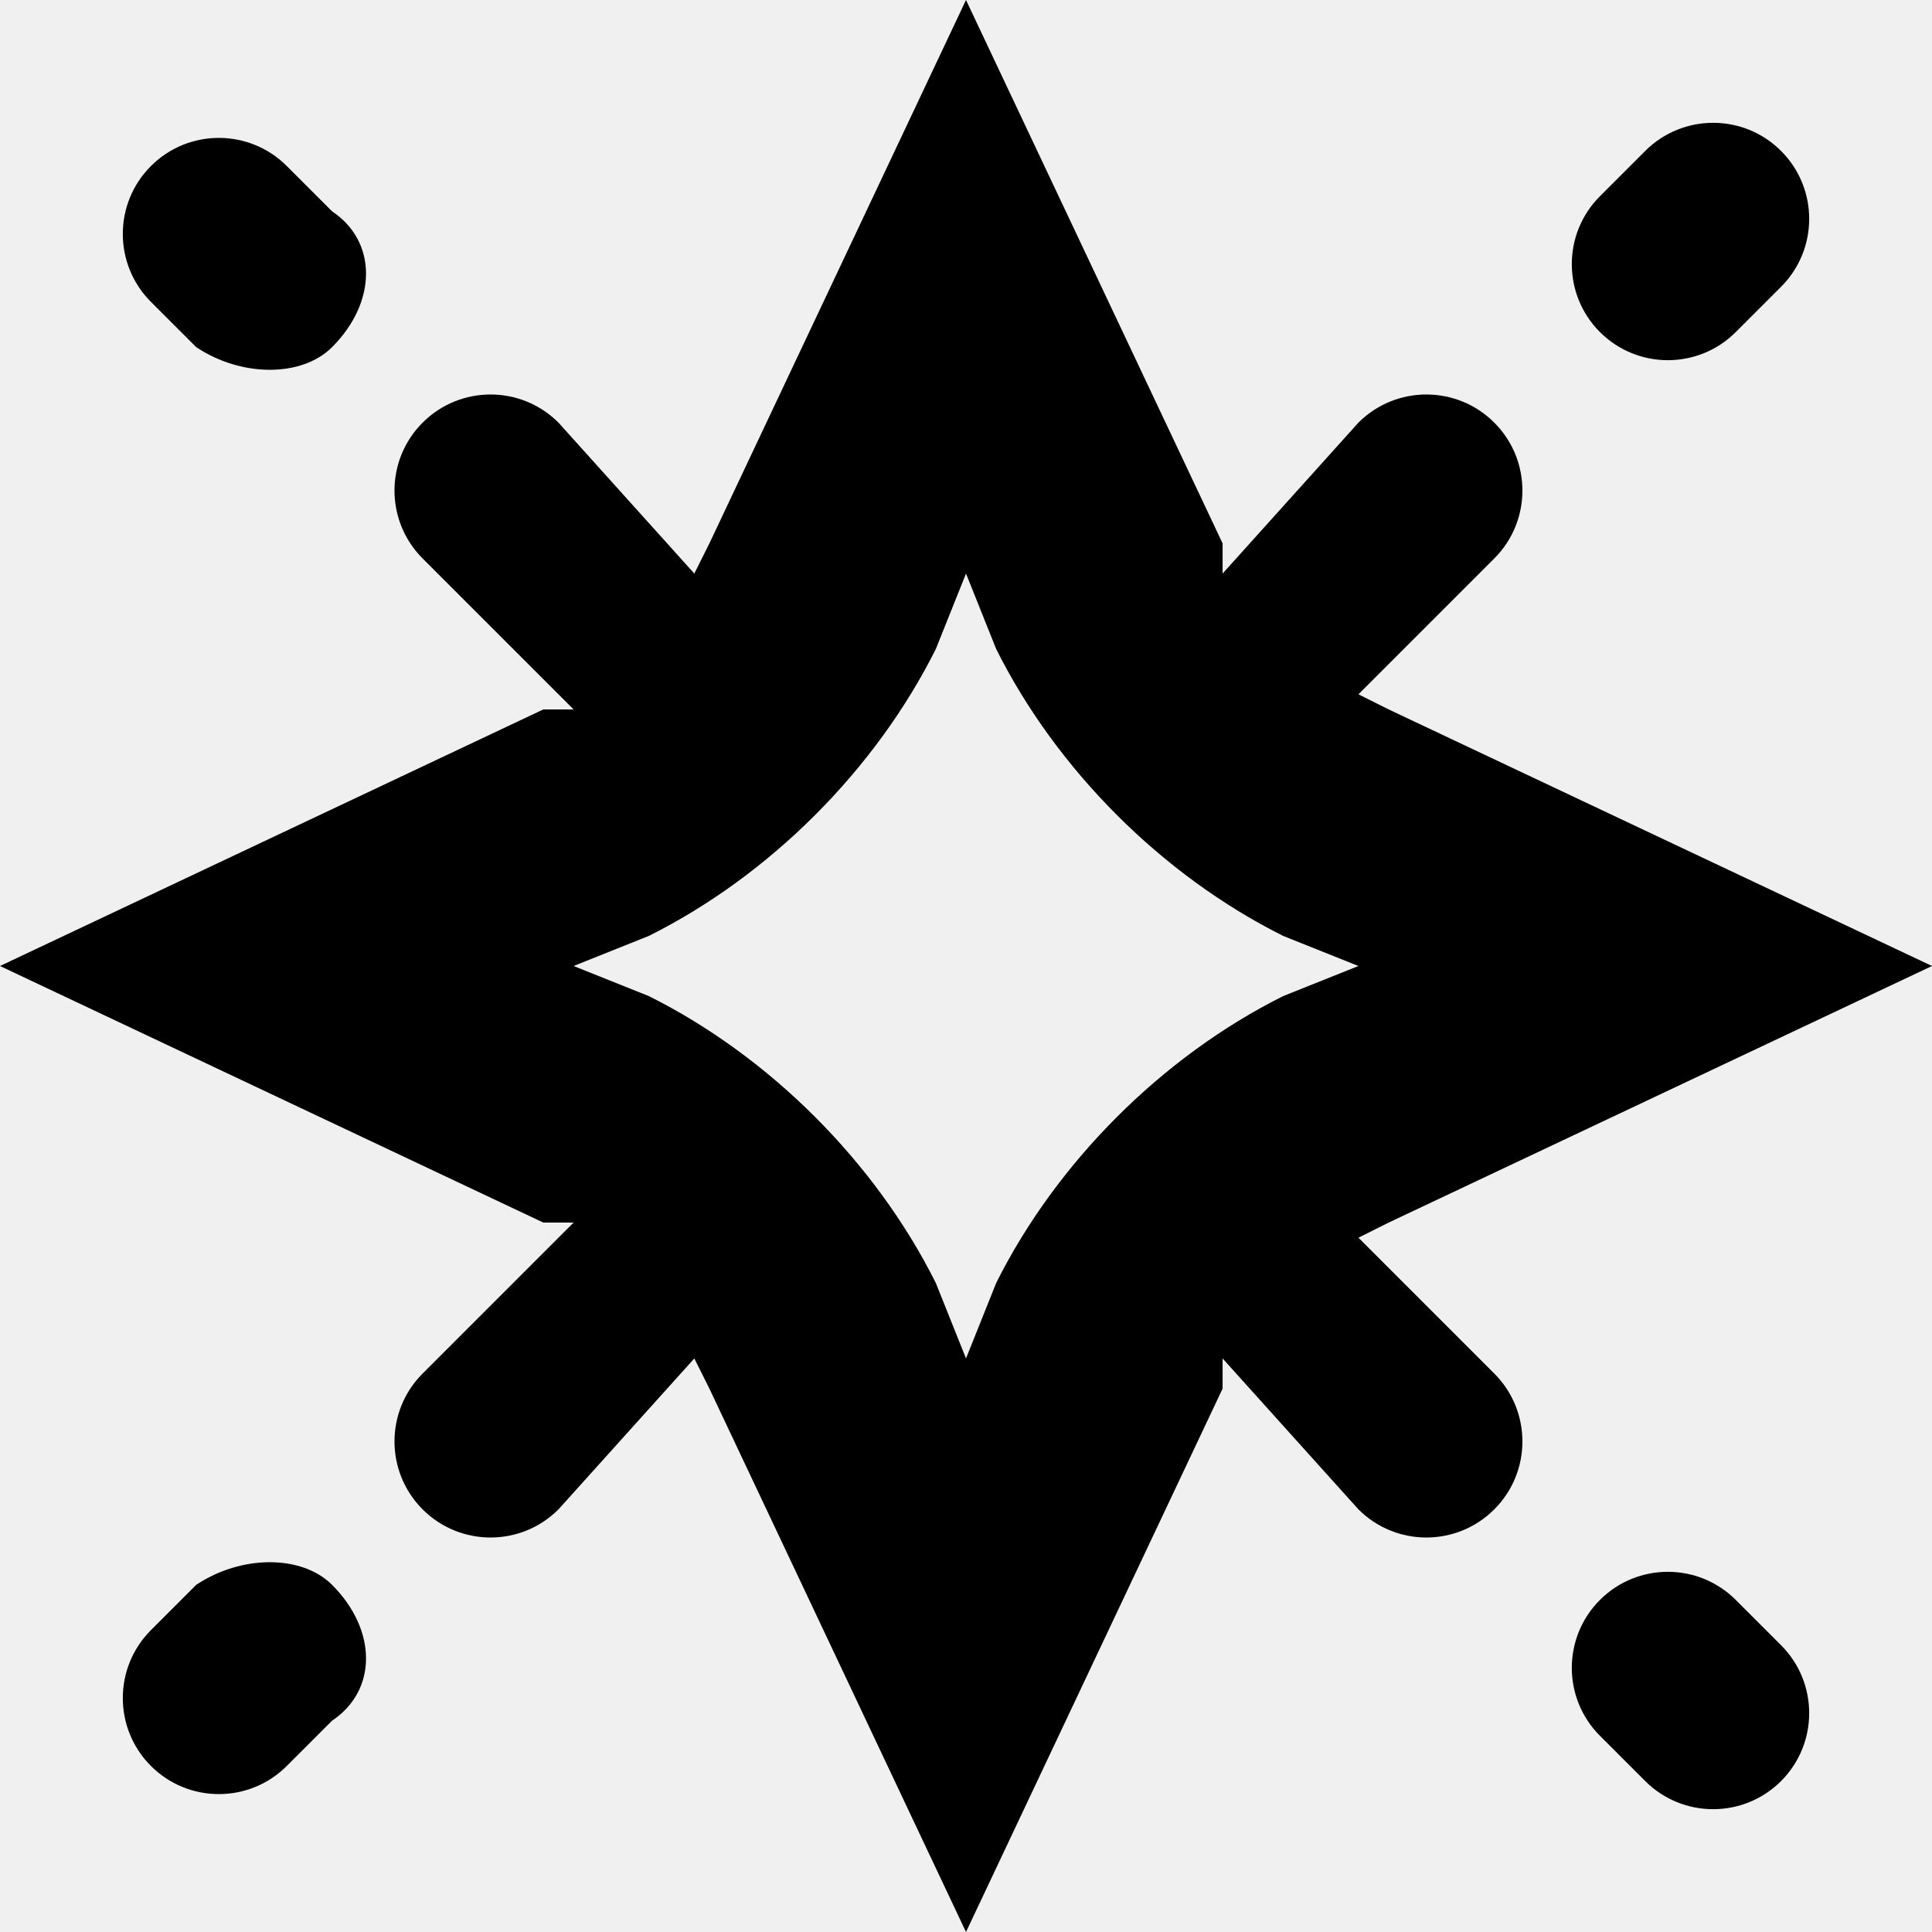
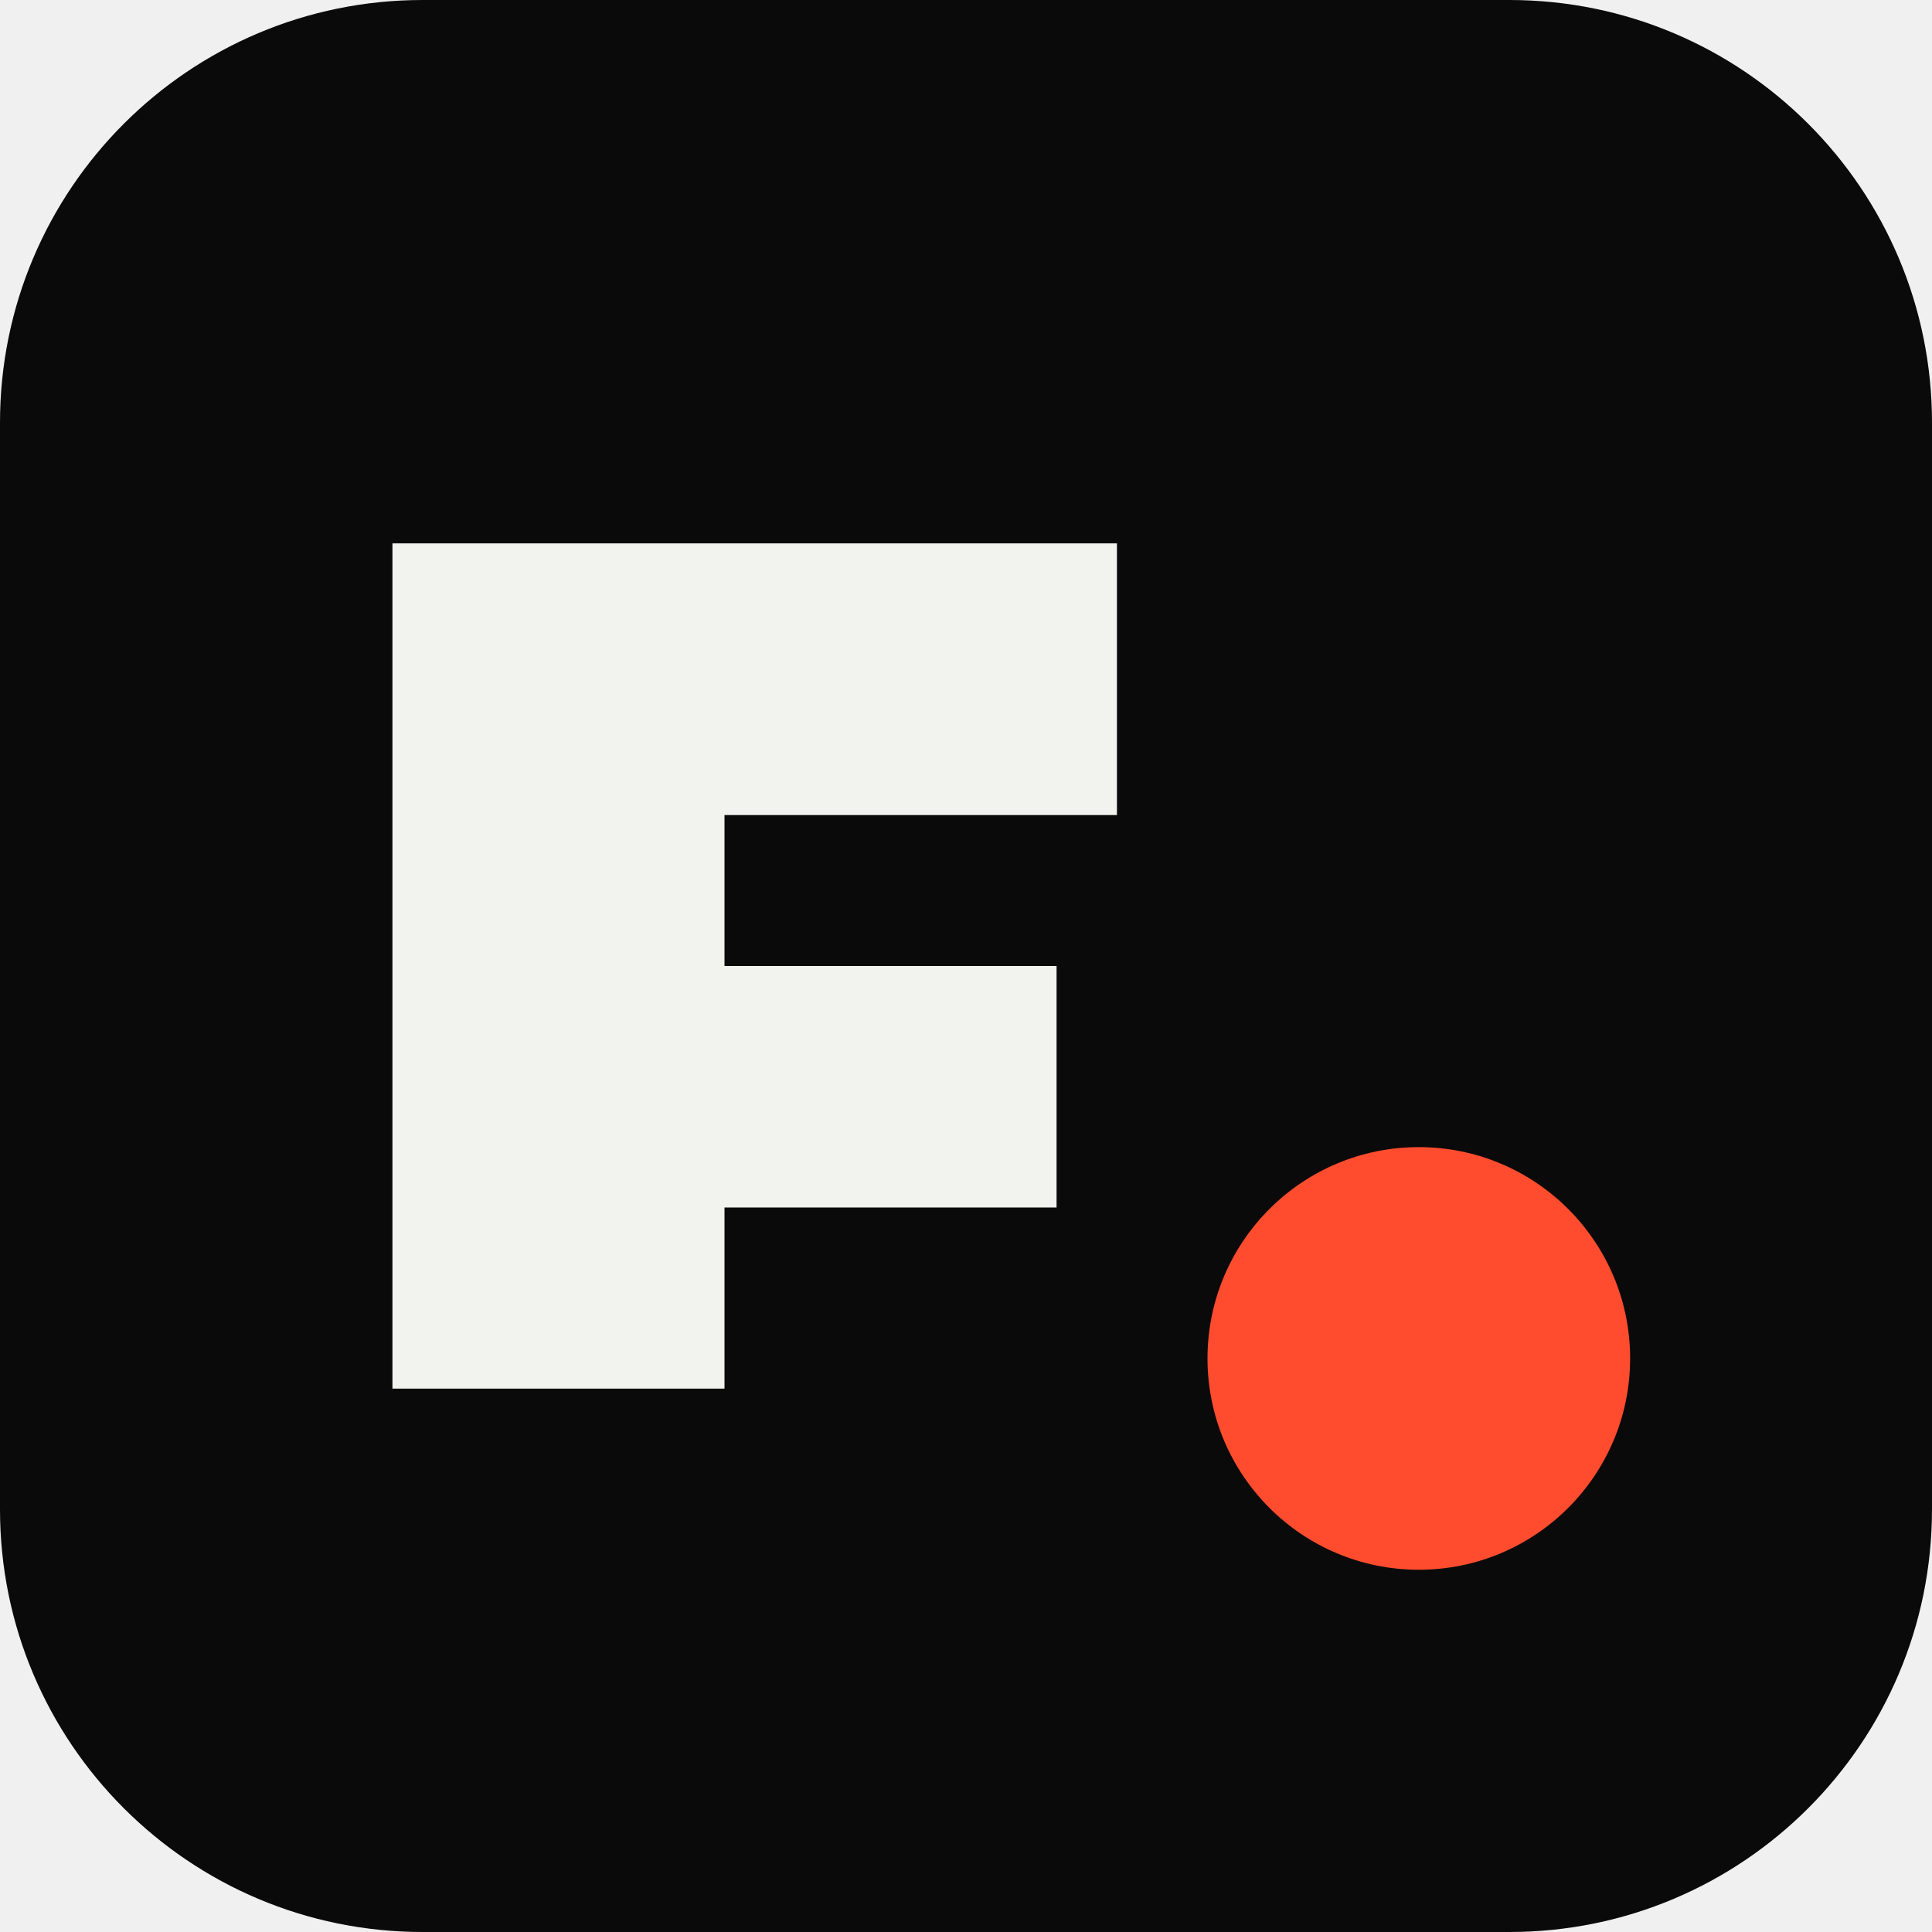
- <svg xmlns="http://www.w3.org/2000/svg" viewBox="0 0 128 128">
-   <path fill-rule="evenodd" d="M81 36 64 0 47 36l-1 2-9-10a6 6 0 0 0-9 9l10 10h-2L0 64l36 17h2L28 91a6 6 0 1 0 9 9l9-10 1 2 17 36 17-36v-2l9 10a6 6 0 1 0 9-9l-9-9 2-1 36-17-36-17-2-1 9-9a6 6 0 1 0-9-9l-9 10v-2Zm-17 2-2 5c-4 8-11 15-19 19l-5 2 5 2c8 4 15 11 19 19l2 5 2-5c4-8 11-15 19-19l5-2-5-2c-8-4-15-11-19-19l-2-5Z" clip-rule="evenodd" />
-   <path d="M118 19a6 6 0 0 0-9-9l-3 3a6 6 0 1 0 9 9l3-3Zm-96 4c-2 2-6 2-9 0l-3-3a6 6 0 1 1 9-9l3 3c3 2 3 6 0 9Zm0 82c-2-2-6-2-9 0l-3 3a6 6 0 1 0 9 9l3-3c3-2 3-6 0-9Zm96 4a6 6 0 0 1-9 9l-3-3a6 6 0 1 1 9-9l3 3Z" />
-   <style>path{fill:#000}@media (prefers-color-scheme:dark){path{fill:#fff}}</style>
+ <svg xmlns="http://www.w3.org/2000/svg" viewBox="0 0 64 64">
+   <rect width="64" height="64" rx="14" fill="#0a0a0a" />
+   <path d="M13 18h24v9H24v5h11v8H24v6H13V18Z" fill="#f2f2ef" />
+   <circle cx="47" cy="45" r="7" fill="#ff4c2e" />
</svg>
